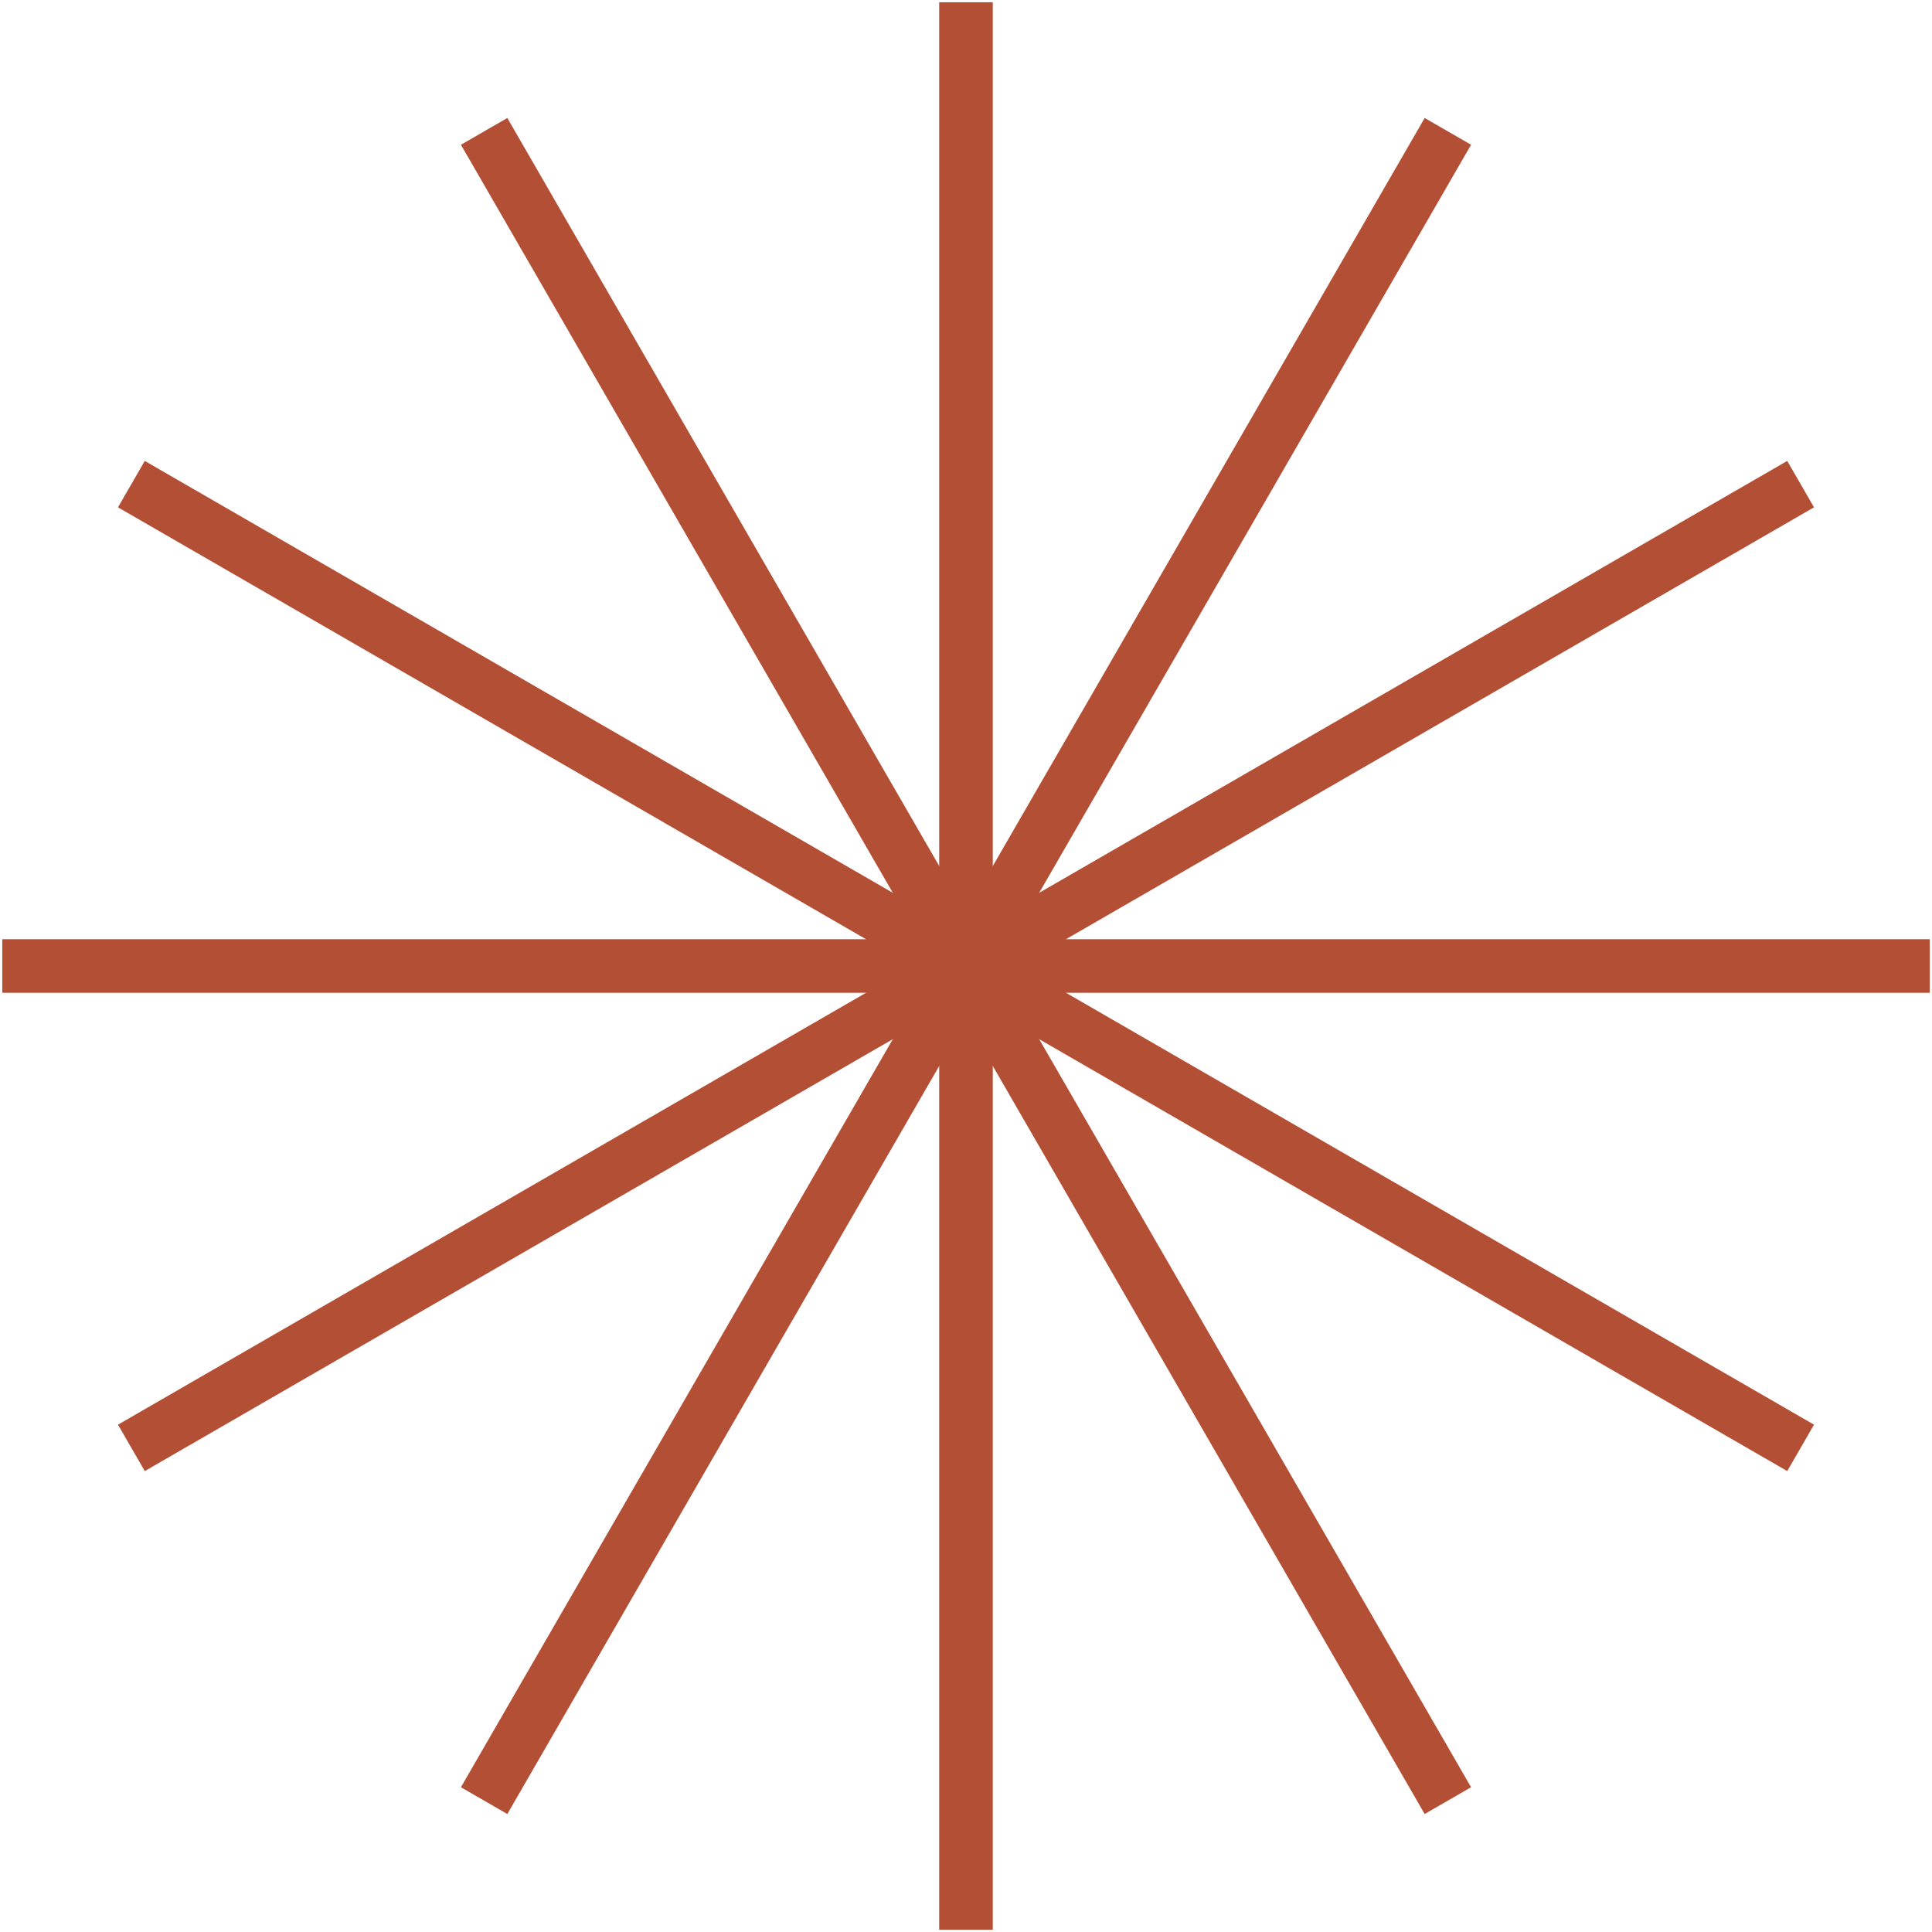
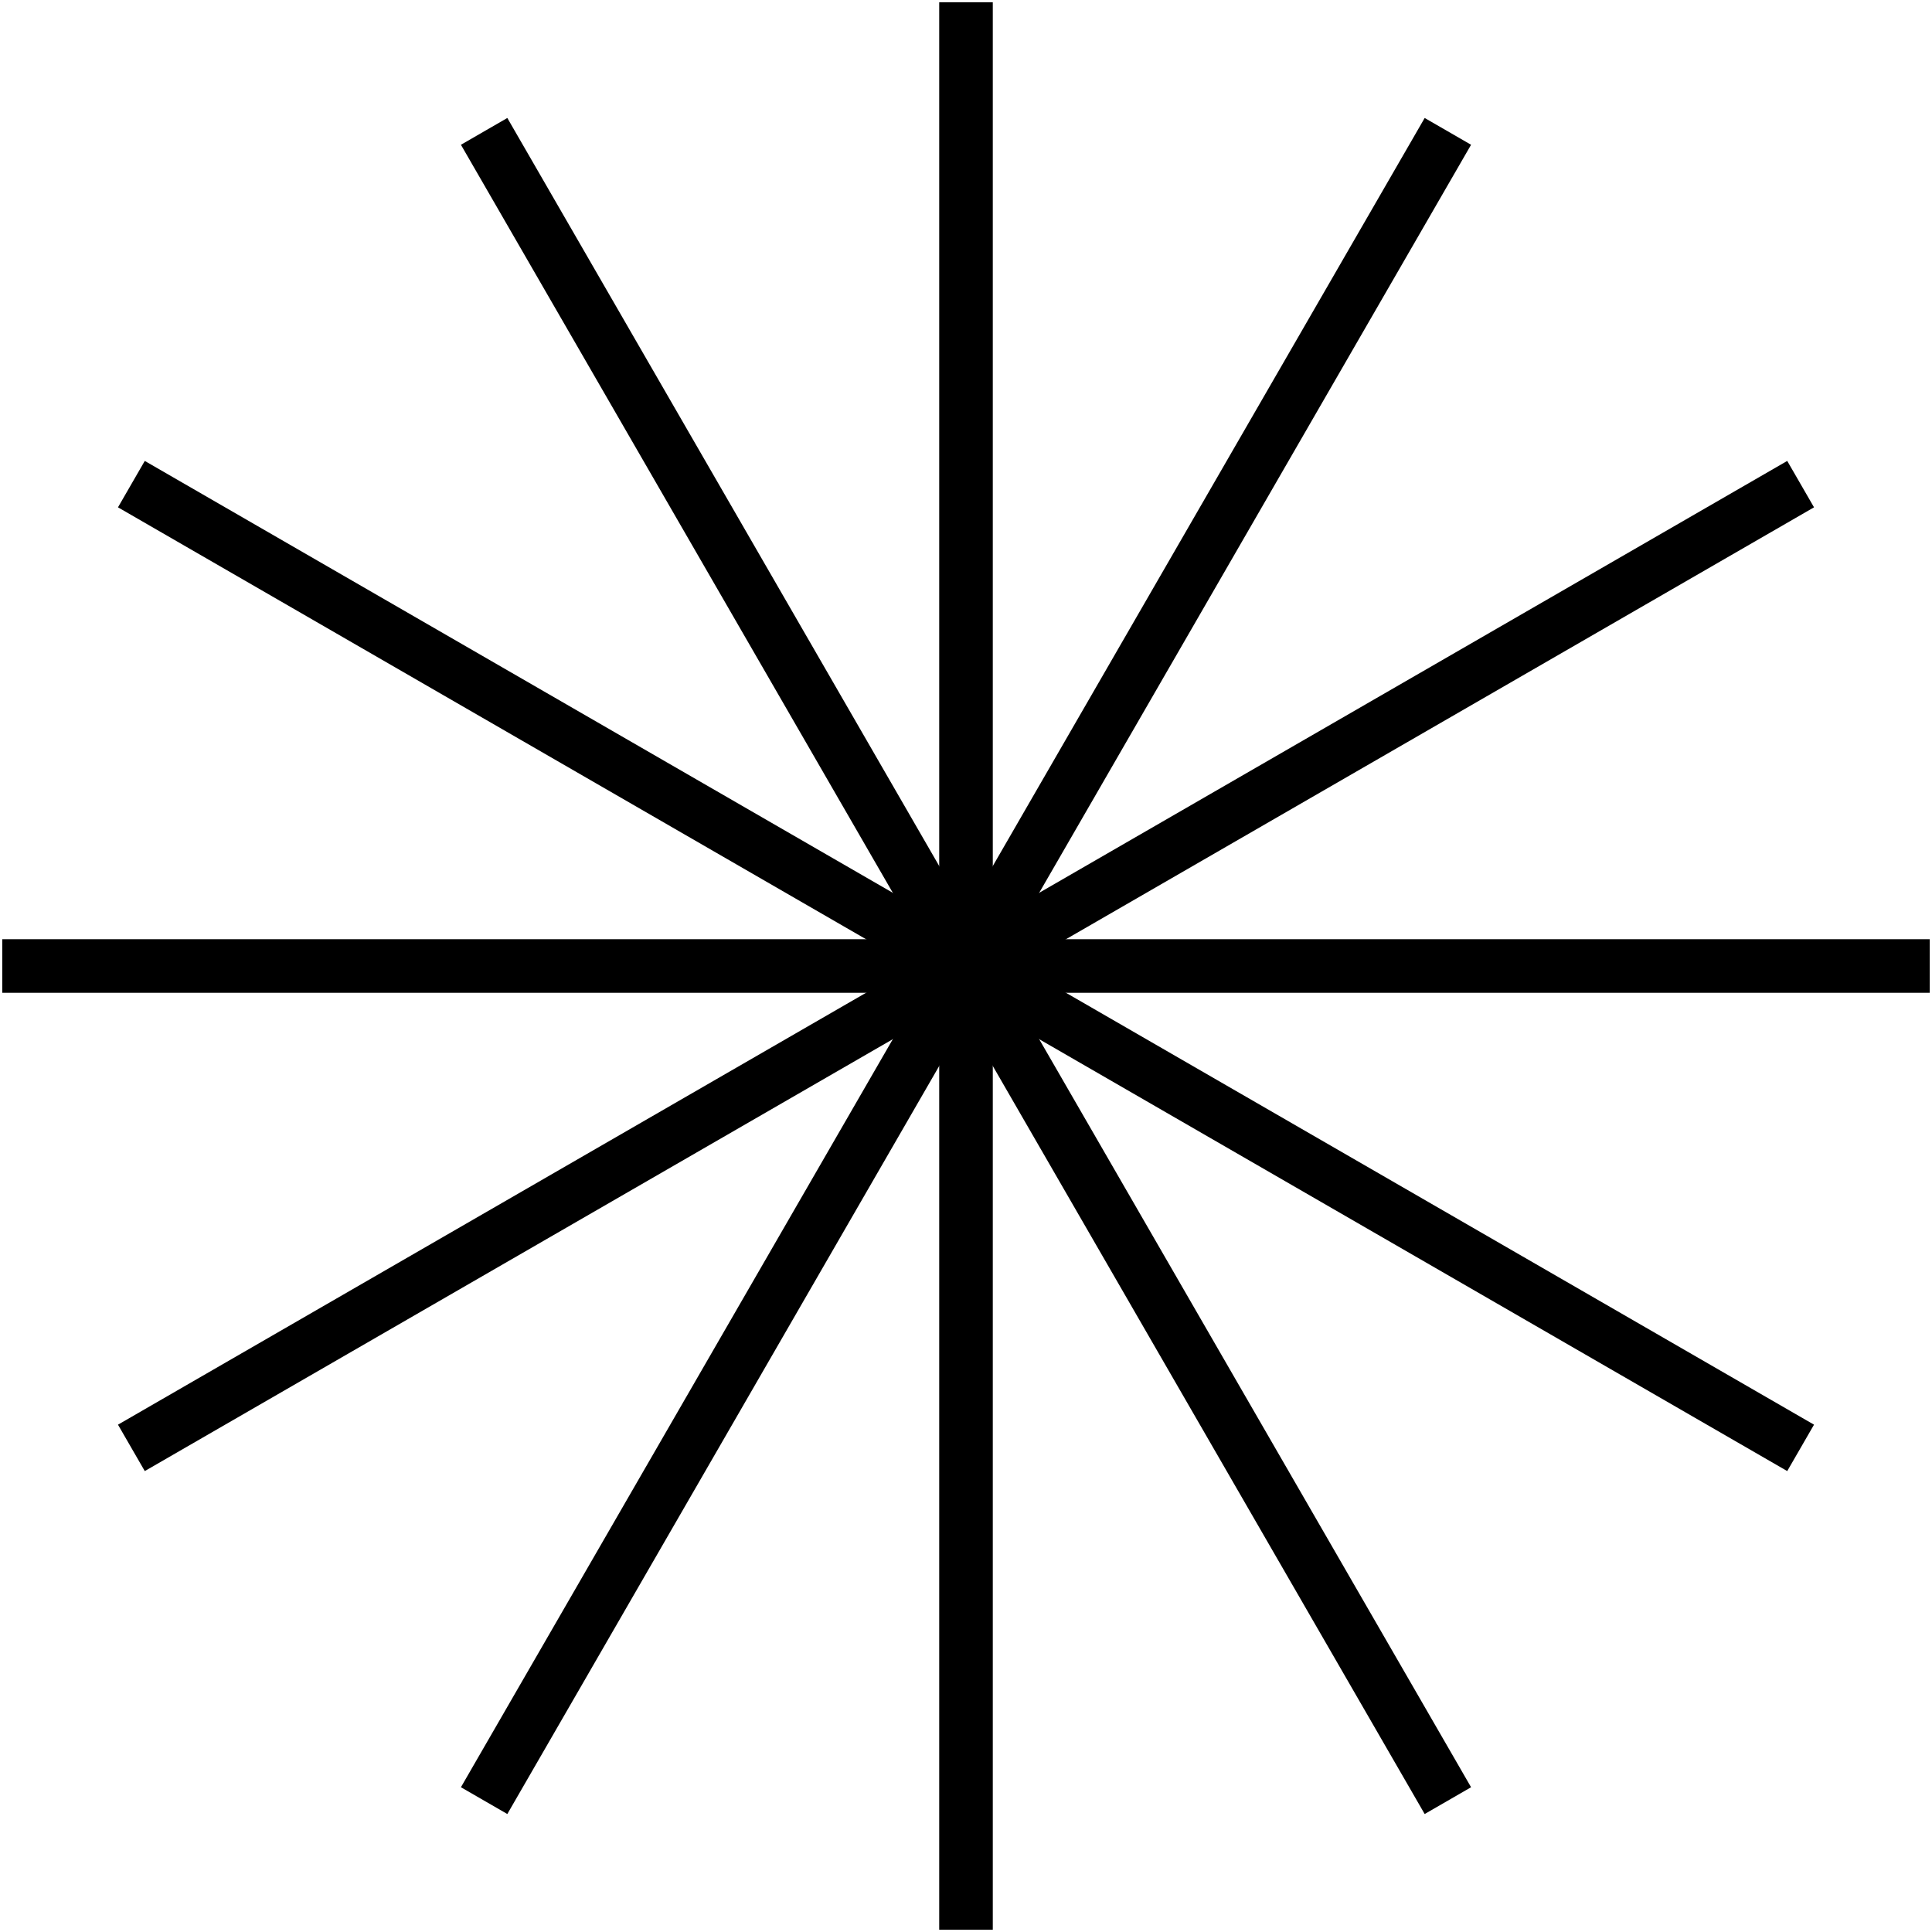
<svg xmlns="http://www.w3.org/2000/svg" id="Capa_1" viewBox="0 0 1080 1080">
  <defs>
-     <style>.cls-1{fill:none;stroke:#b34f34;stroke-miterlimit:10;stroke-width:29.95px;}</style>
+     <style>.cls-1{fill:none;stroke:#000000;stroke-miterlimit:10;stroke-width:29.95px;}</style>
  </defs>
  <line class="cls-1" x1="540" y1="1.26" x2="540" y2="1078.74" />
  <line class="cls-1" x1="270.63" y1="73.44" x2="809.37" y2="1006.56" />
  <line class="cls-1" x1="73.44" y1="270.63" x2="1006.56" y2="809.37" />
  <line class="cls-1" x1="1.26" y1="540" x2="1078.74" y2="540" />
  <line class="cls-1" x1="73.44" y1="809.37" x2="1006.56" y2="270.63" />
  <line class="cls-1" x1="270.63" y1="1006.56" x2="809.37" y2="73.44" />
</svg>
